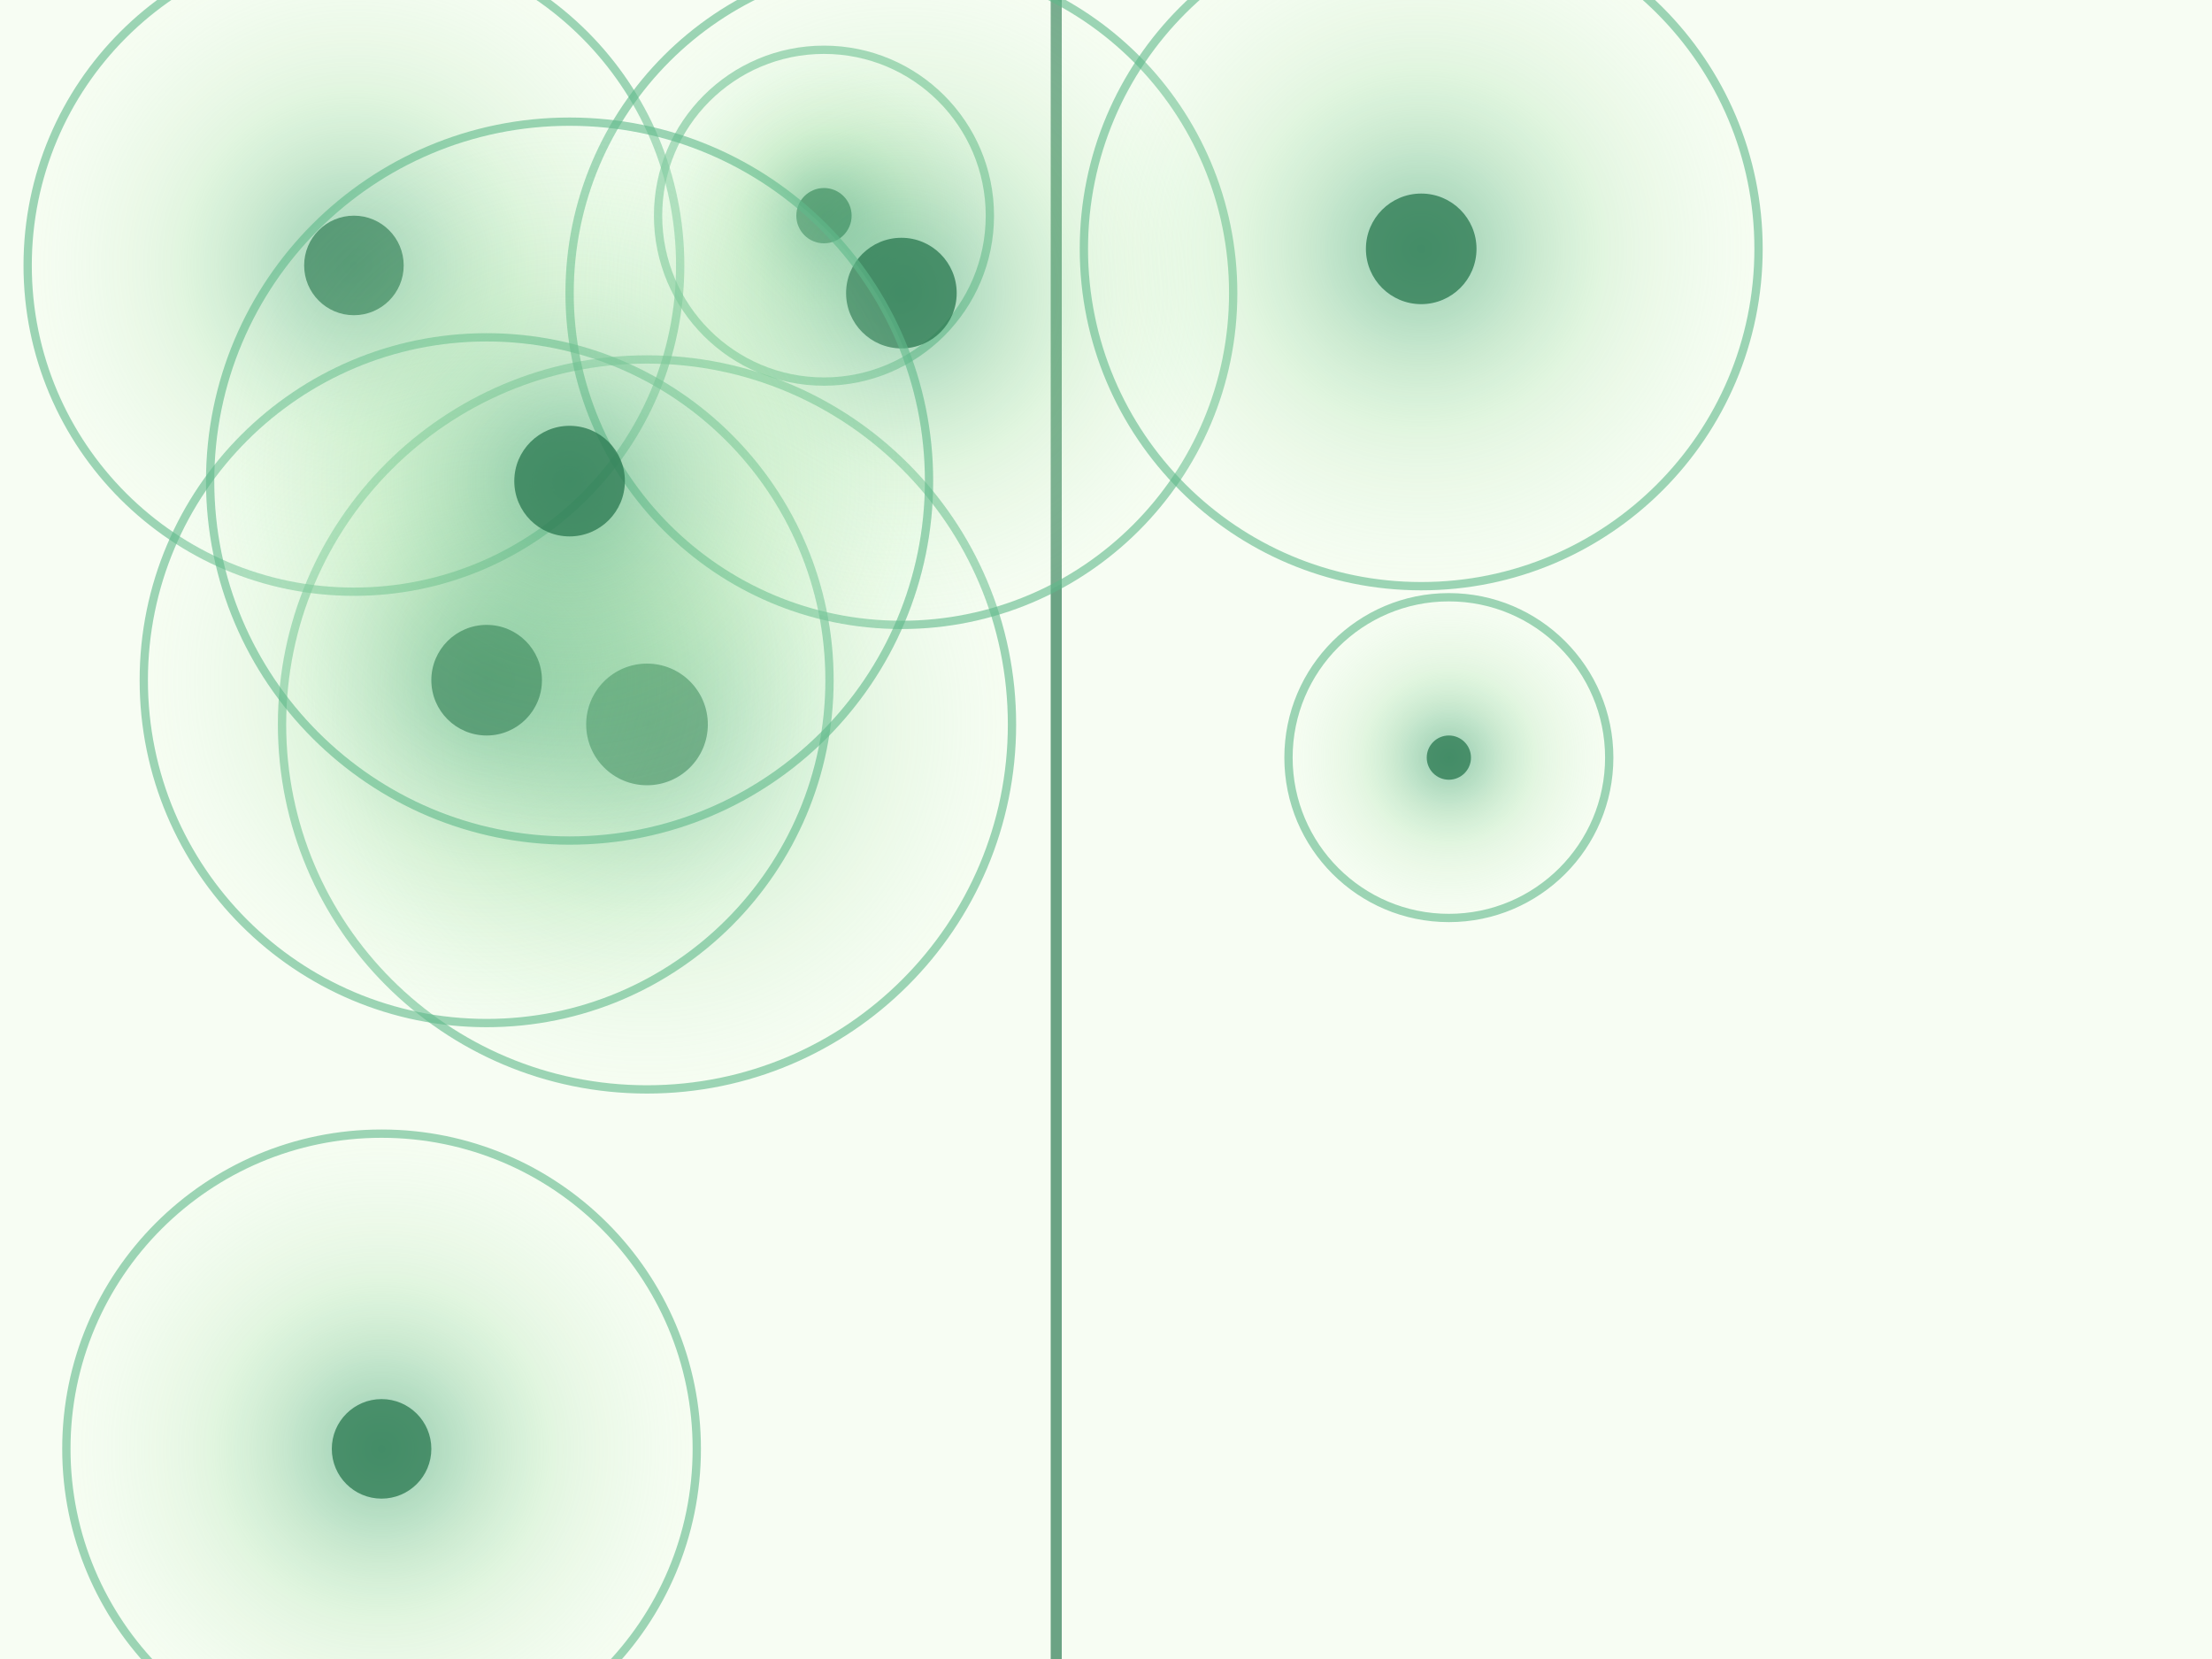
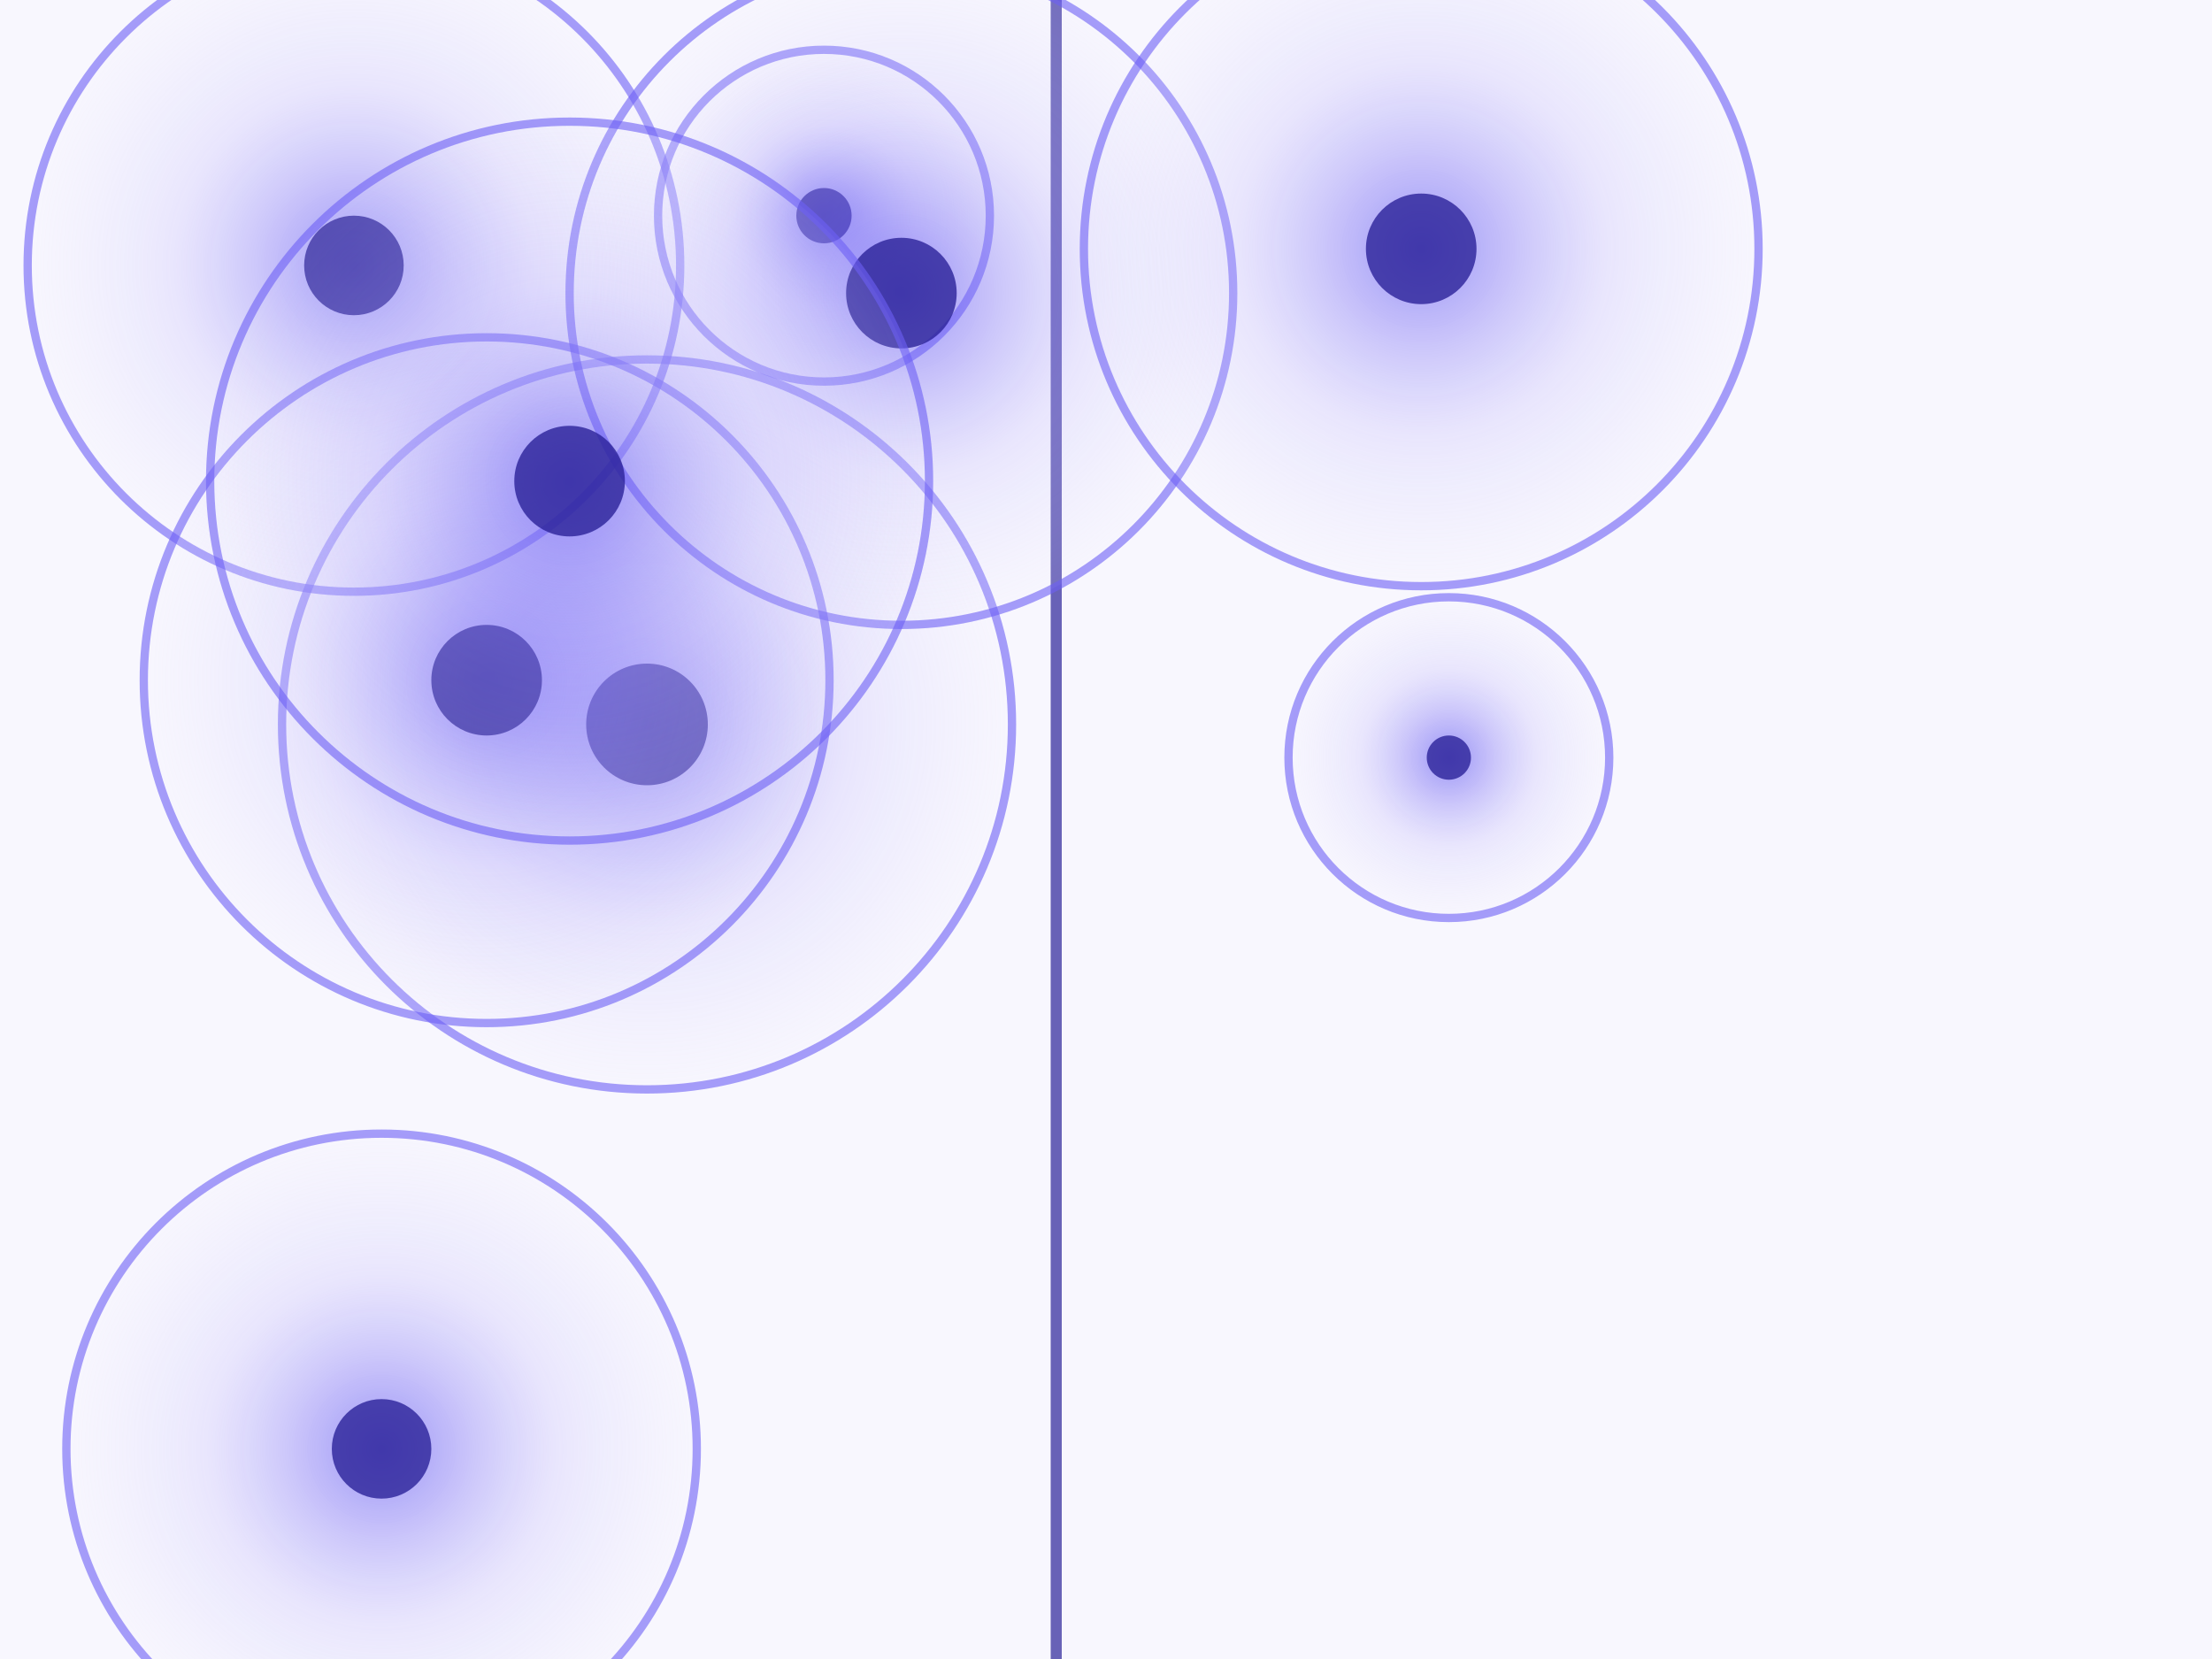
<svg xmlns="http://www.w3.org/2000/svg" viewBox="0 0 400 300" preserveAspectRatio="xMidYMid slice">
  <defs>
    <radialGradient id="g0">
-       <stop offset="0" stop-color="#3f9f75" stop-opacity=".55" />
-       <stop offset=".55" stop-color="#a4e0a8" stop-opacity=".25" />
-       <stop offset="1" stop-color="#eaffe8" stop-opacity=".1" />
+       <stop offset="0" stop-color="#4b3df0" stop-opacity=".55" />
+       <stop offset=".55" stop-color="#b9b0fb" stop-opacity=".25" />
+       <stop offset="1" stop-color="#eceafd" stop-opacity=".1" />
    </radialGradient>
    <radialGradient id="g1">
-       <stop offset="0" stop-color="#3f9f75" stop-opacity=".55" />
-       <stop offset=".55" stop-color="#a4e0a8" stop-opacity=".25" />
-       <stop offset="1" stop-color="#eaffe8" stop-opacity=".1" />
+       <stop offset="0" stop-color="#4b3df0" stop-opacity=".55" />
+       <stop offset=".55" stop-color="#b9b0fb" stop-opacity=".25" />
+       <stop offset="1" stop-color="#eceafd" stop-opacity=".1" />
    </radialGradient>
    <radialGradient id="g2">
-       <stop offset="0" stop-color="#3f9f75" stop-opacity=".55" />
-       <stop offset=".55" stop-color="#a4e0a8" stop-opacity=".25" />
-       <stop offset="1" stop-color="#eaffe8" stop-opacity=".1" />
+       <stop offset="0" stop-color="#4b3df0" stop-opacity=".55" />
+       <stop offset=".55" stop-color="#b9b0fb" stop-opacity=".25" />
+       <stop offset="1" stop-color="#eceafd" stop-opacity=".1" />
    </radialGradient>
    <radialGradient id="g3">
-       <stop offset="0" stop-color="#3f9f75" stop-opacity=".55" />
-       <stop offset=".55" stop-color="#a4e0a8" stop-opacity=".25" />
-       <stop offset="1" stop-color="#eaffe8" stop-opacity=".1" />
+       <stop offset="0" stop-color="#4b3df0" stop-opacity=".55" />
+       <stop offset=".55" stop-color="#b9b0fb" stop-opacity=".25" />
+       <stop offset="1" stop-color="#eceafd" stop-opacity=".1" />
    </radialGradient>
    <radialGradient id="g4">
-       <stop offset="0" stop-color="#3f9f75" stop-opacity=".55" />
-       <stop offset=".55" stop-color="#a4e0a8" stop-opacity=".25" />
-       <stop offset="1" stop-color="#eaffe8" stop-opacity=".1" />
+       <stop offset="0" stop-color="#4b3df0" stop-opacity=".55" />
+       <stop offset=".55" stop-color="#b9b0fb" stop-opacity=".25" />
+       <stop offset="1" stop-color="#eceafd" stop-opacity=".1" />
    </radialGradient>
    <radialGradient id="g5">
-       <stop offset="0" stop-color="#3f9f75" stop-opacity=".55" />
-       <stop offset=".55" stop-color="#a4e0a8" stop-opacity=".25" />
-       <stop offset="1" stop-color="#eaffe8" stop-opacity=".1" />
+       <stop offset="0" stop-color="#4b3df0" stop-opacity=".55" />
+       <stop offset=".55" stop-color="#b9b0fb" stop-opacity=".25" />
+       <stop offset="1" stop-color="#eceafd" stop-opacity=".1" />
    </radialGradient>
    <radialGradient id="g6">
-       <stop offset="0" stop-color="#3f9f75" stop-opacity=".55" />
-       <stop offset=".55" stop-color="#a4e0a8" stop-opacity=".25" />
-       <stop offset="1" stop-color="#eaffe8" stop-opacity=".1" />
+       <stop offset="0" stop-color="#4b3df0" stop-opacity=".55" />
+       <stop offset=".55" stop-color="#b9b0fb" stop-opacity=".25" />
+       <stop offset="1" stop-color="#eceafd" stop-opacity=".1" />
    </radialGradient>
    <radialGradient id="g7">
-       <stop offset="0" stop-color="#3f9f75" stop-opacity=".55" />
-       <stop offset=".55" stop-color="#a4e0a8" stop-opacity=".25" />
-       <stop offset="1" stop-color="#eaffe8" stop-opacity=".1" />
+       <stop offset="0" stop-color="#4b3df0" stop-opacity=".55" />
+       <stop offset=".55" stop-color="#b9b0fb" stop-opacity=".25" />
+       <stop offset="1" stop-color="#eceafd" stop-opacity=".1" />
    </radialGradient>
    <radialGradient id="g8">
-       <stop offset="0" stop-color="#3f9f75" stop-opacity=".55" />
-       <stop offset=".55" stop-color="#a4e0a8" stop-opacity=".25" />
-       <stop offset="1" stop-color="#eaffe8" stop-opacity=".1" />
+       <stop offset="0" stop-color="#4b3df0" stop-opacity=".55" />
+       <stop offset=".55" stop-color="#b9b0fb" stop-opacity=".25" />
+       <stop offset="1" stop-color="#eceafd" stop-opacity=".1" />
    </radialGradient>
  </defs>
-   <rect width="400" height="300" fill="#f7fdf3" />
-   <path d="M191 0 V300" stroke="#2f7d55" stroke-width="2" opacity=".7" />
-   <circle cx="117" cy="131" r="66" fill="url(#g0)" stroke="#5fb98a" stroke-width="1.5" stroke-opacity=".6" />
-   <circle cx="117" cy="131" r="11" fill="#2f7d55" opacity=".8" />
-   <circle cx="64" cy="48" r="59" fill="url(#g1)" stroke="#5fb98a" stroke-width="1.5" stroke-opacity=".6" />
-   <circle cx="64" cy="48" r="9" fill="#2f7d55" opacity=".8" />
-   <circle cx="88" cy="123" r="62" fill="url(#g2)" stroke="#5fb98a" stroke-width="1.5" stroke-opacity=".6" />
-   <circle cx="88" cy="123" r="10" fill="#2f7d55" opacity=".8" />
-   <circle cx="69" cy="262" r="57" fill="url(#g3)" stroke="#5fb98a" stroke-width="1.5" stroke-opacity=".6" />
-   <circle cx="69" cy="262" r="9" fill="#2f7d55" opacity=".8" />
-   <circle cx="149" cy="39" r="30" fill="url(#g4)" stroke="#5fb98a" stroke-width="1.5" stroke-opacity=".6" />
-   <circle cx="149" cy="39" r="5" fill="#2f7d55" opacity=".8" />
-   <circle cx="262" cy="137" r="29" fill="url(#g5)" stroke="#5fb98a" stroke-width="1.5" stroke-opacity=".6" />
-   <circle cx="262" cy="137" r="4" fill="#2f7d55" opacity=".8" />
-   <circle cx="163" cy="53" r="60" fill="url(#g6)" stroke="#5fb98a" stroke-width="1.5" stroke-opacity=".6" />
-   <circle cx="163" cy="53" r="10" fill="#2f7d55" opacity=".8" />
-   <circle cx="257" cy="45" r="61" fill="url(#g7)" stroke="#5fb98a" stroke-width="1.5" stroke-opacity=".6" />
-   <circle cx="257" cy="45" r="10" fill="#2f7d55" opacity=".8" />
-   <circle cx="103" cy="87" r="65" fill="url(#g8)" stroke="#5fb98a" stroke-width="1.5" stroke-opacity=".6" />
-   <circle cx="103" cy="87" r="10" fill="#2f7d55" opacity=".8" />
+   <rect width="400" height="300" fill="#f8f7fe" />
+   <path d="M191 0 V300" stroke="#2b2299" stroke-width="2" opacity=".7" />
+   <circle cx="117" cy="131" r="66" fill="url(#g0)" stroke="#6c5ff5" stroke-width="1.5" stroke-opacity=".6" />
+   <circle cx="117" cy="131" r="11" fill="#2b2299" opacity=".8" />
+   <circle cx="64" cy="48" r="59" fill="url(#g1)" stroke="#6c5ff5" stroke-width="1.5" stroke-opacity=".6" />
+   <circle cx="64" cy="48" r="9" fill="#2b2299" opacity=".8" />
+   <circle cx="88" cy="123" r="62" fill="url(#g2)" stroke="#6c5ff5" stroke-width="1.5" stroke-opacity=".6" />
+   <circle cx="88" cy="123" r="10" fill="#2b2299" opacity=".8" />
+   <circle cx="69" cy="262" r="57" fill="url(#g3)" stroke="#6c5ff5" stroke-width="1.5" stroke-opacity=".6" />
+   <circle cx="69" cy="262" r="9" fill="#2b2299" opacity=".8" />
+   <circle cx="149" cy="39" r="30" fill="url(#g4)" stroke="#6c5ff5" stroke-width="1.5" stroke-opacity=".6" />
+   <circle cx="149" cy="39" r="5" fill="#2b2299" opacity=".8" />
+   <circle cx="262" cy="137" r="29" fill="url(#g5)" stroke="#6c5ff5" stroke-width="1.5" stroke-opacity=".6" />
+   <circle cx="262" cy="137" r="4" fill="#2b2299" opacity=".8" />
+   <circle cx="163" cy="53" r="60" fill="url(#g6)" stroke="#6c5ff5" stroke-width="1.5" stroke-opacity=".6" />
+   <circle cx="163" cy="53" r="10" fill="#2b2299" opacity=".8" />
+   <circle cx="257" cy="45" r="61" fill="url(#g7)" stroke="#6c5ff5" stroke-width="1.5" stroke-opacity=".6" />
+   <circle cx="257" cy="45" r="10" fill="#2b2299" opacity=".8" />
+   <circle cx="103" cy="87" r="65" fill="url(#g8)" stroke="#6c5ff5" stroke-width="1.5" stroke-opacity=".6" />
+   <circle cx="103" cy="87" r="10" fill="#2b2299" opacity=".8" />
</svg>
